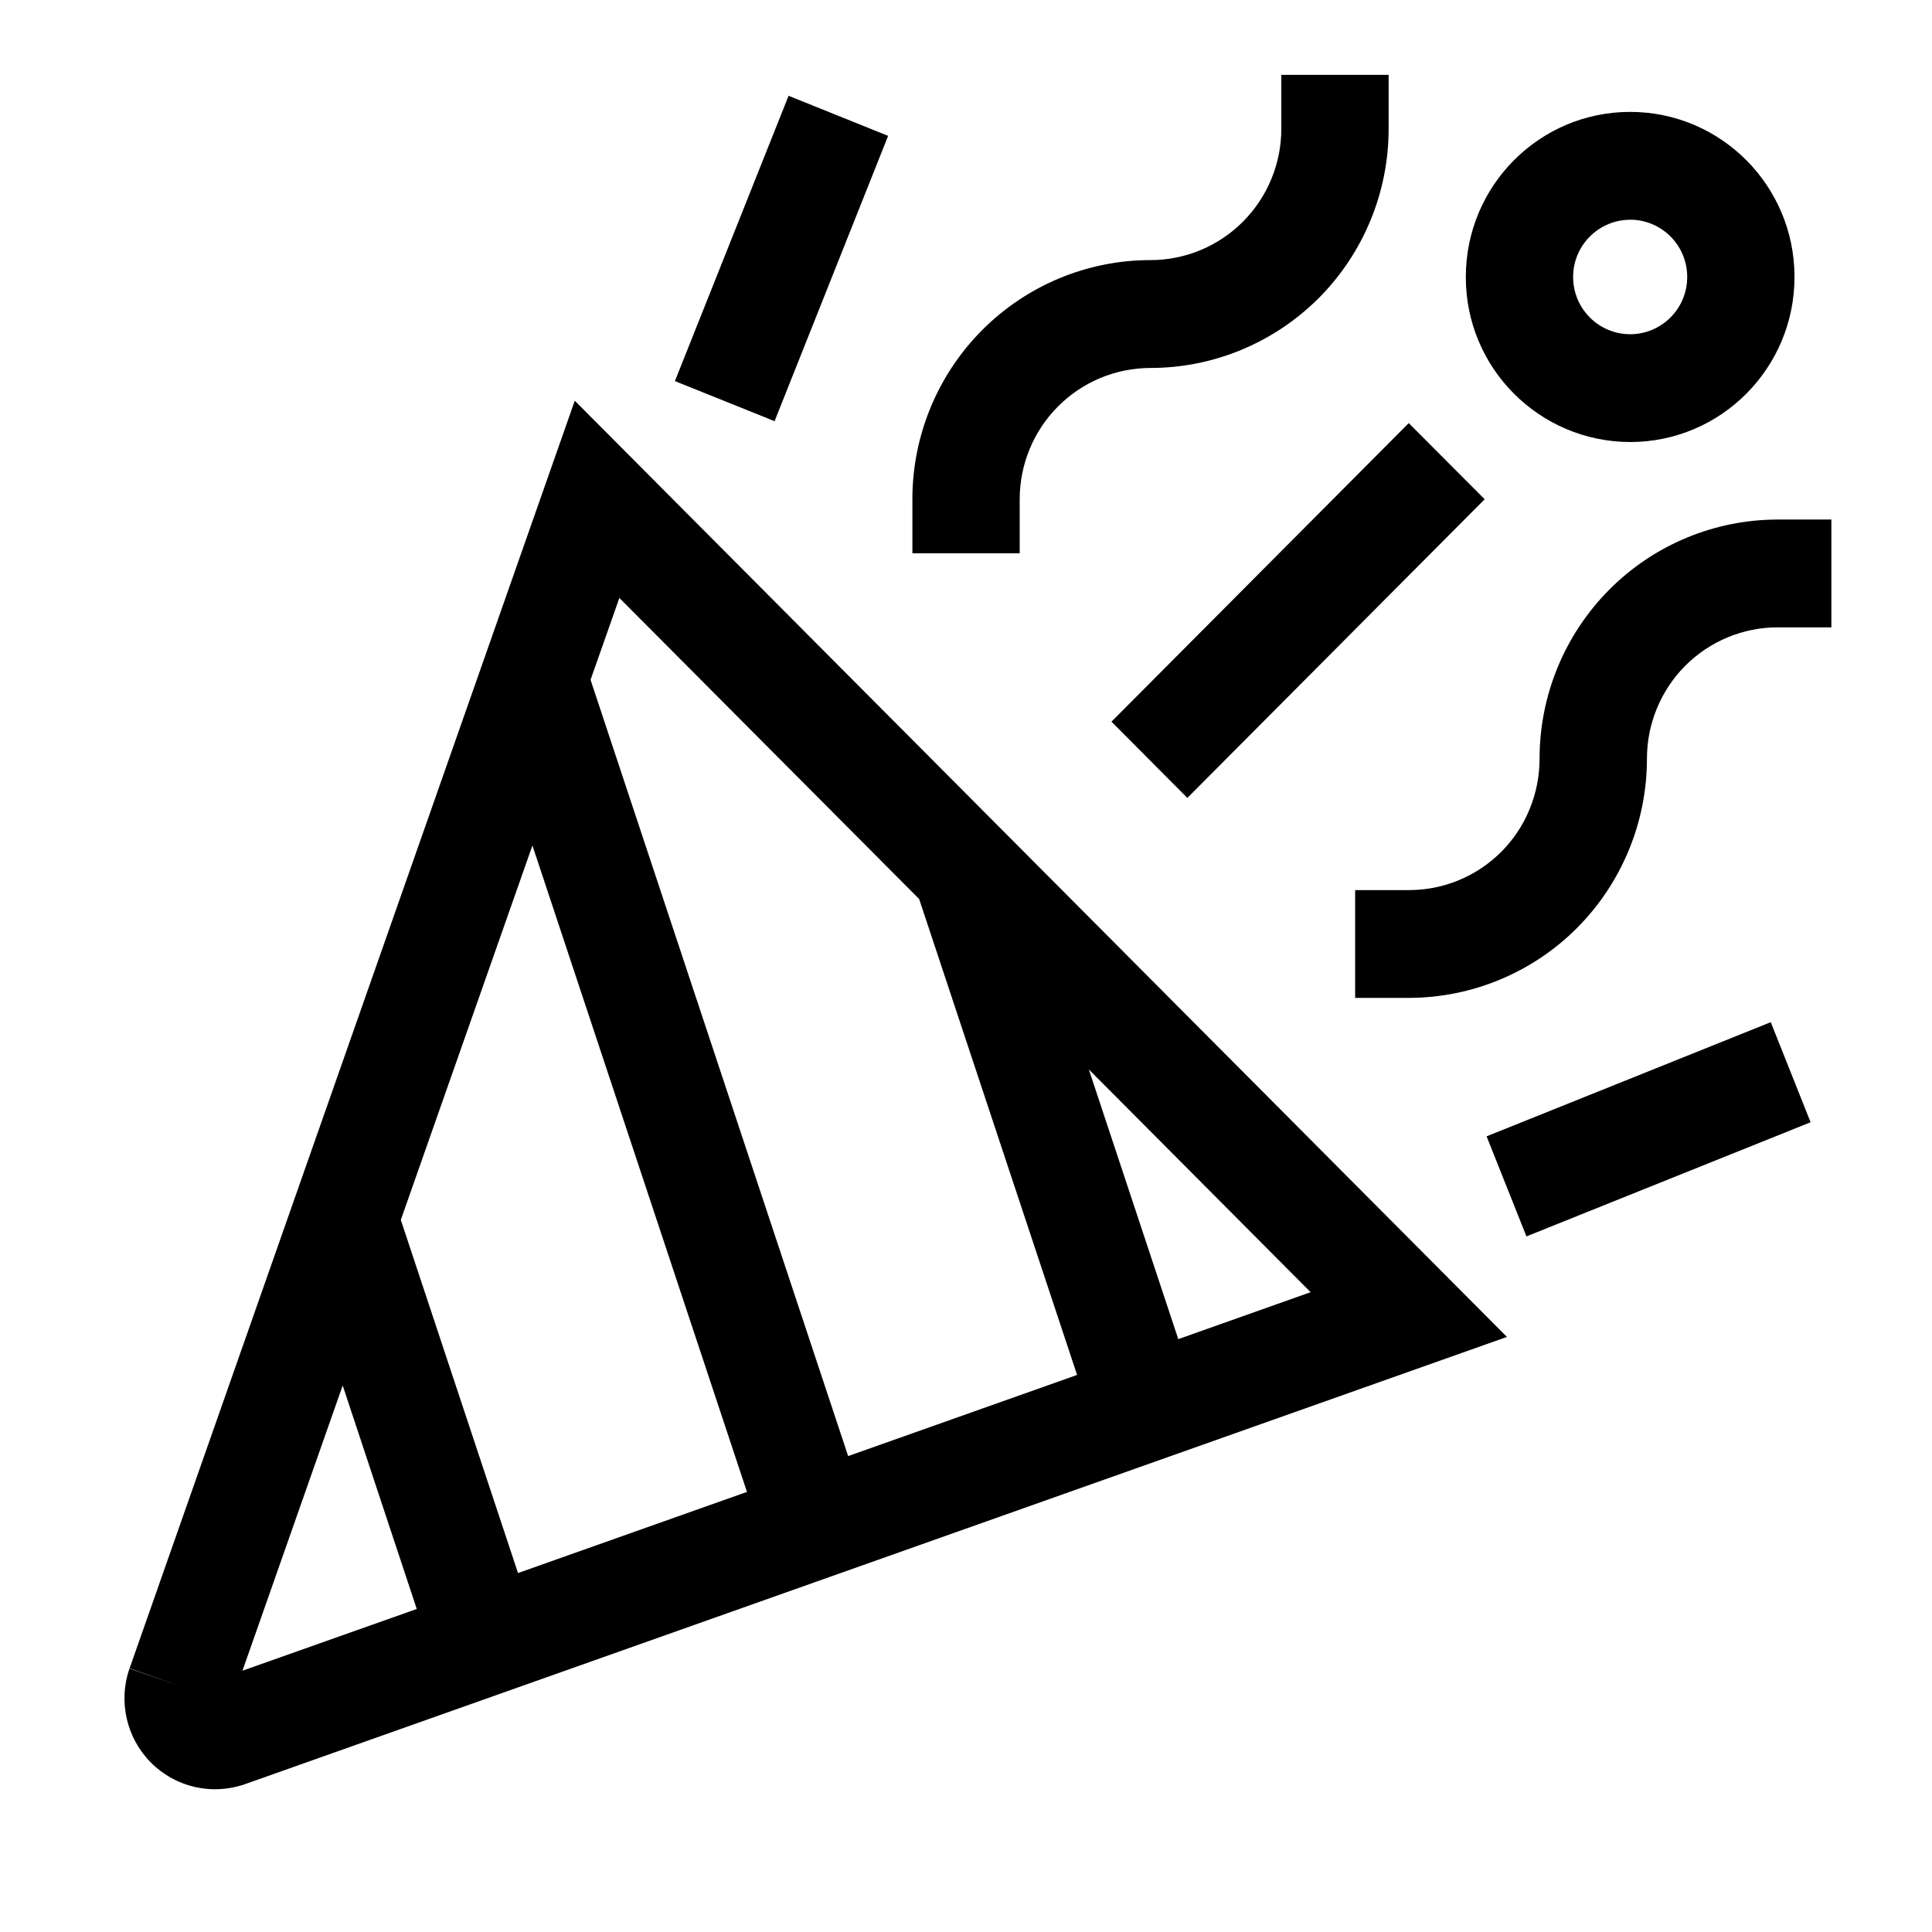
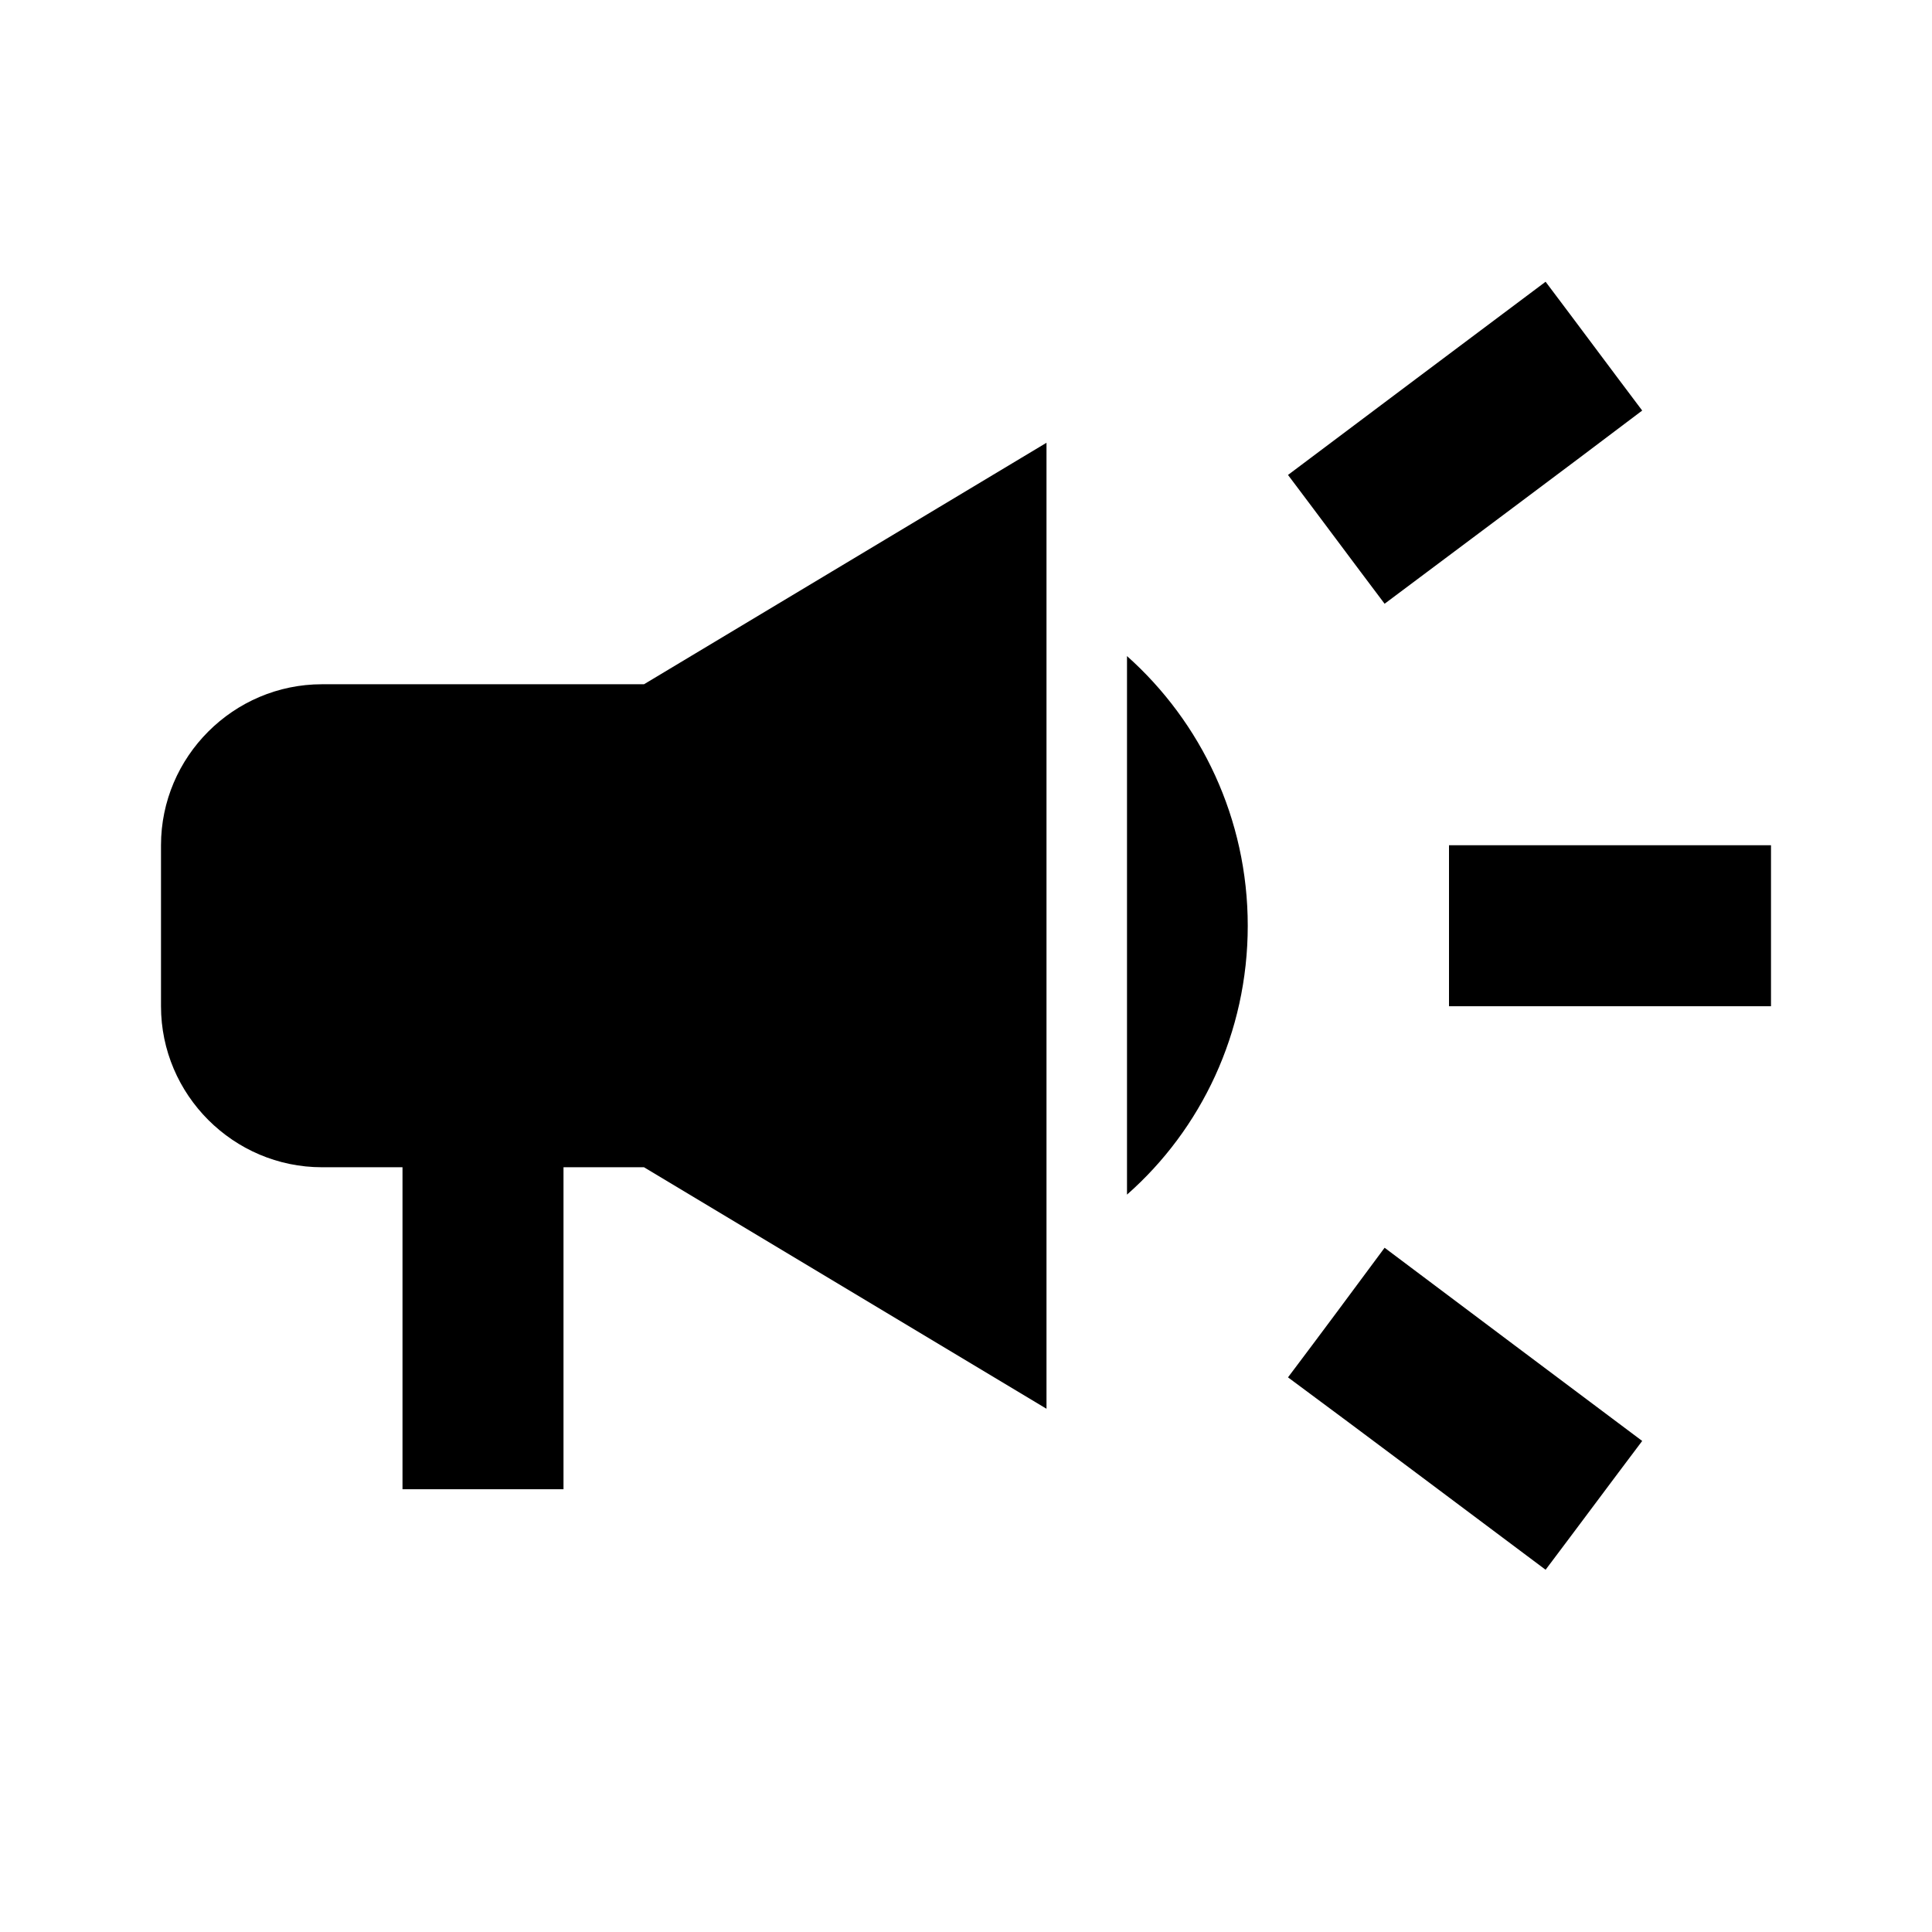
<svg aria-hidden="true" aria-label="Whats New" class="d-svg d-svg--system d-svg__whatsNew" viewBox="0 0 24 24">
-   <path d="M17.25 1.6V.93h-1.333v.67c0 .432-.171.847-.476 1.153a1.621 1.621 0 01-1.15.478c-.784 0-1.536.313-2.091.87a2.978 2.978 0 00-.866 2.102v.67h1.333v-.67c0-.433.171-.848.476-1.154a1.622 1.622 0 011.149-.478c.784 0 1.537-.314 2.092-.87a2.978 2.978 0 00.866-2.102zM11.033 1.687L9.622 5.232l-1.238-.498L9.796 1.19l1.237.498z" />
-   <path fill-rule="evenodd" clip-rule="evenodd" d="M18.72 16.608L7.14 4.978 1.61 20.724l.628.222-.63-.219a1.135 1.135 0 00.267 1.169 1.124 1.124 0 001.164.269l15.68-5.557zM5.178 19.987l-2.166.767 1.245-3.543.92 2.776zm1.257-.446l2.844-1.008-2.665-8.03-1.635 4.651 1.456 4.387zm.901-11.096l3.2 9.643 2.844-1.008-1.962-5.912-3.724-3.74-.358 1.017zm6.19 4.84l1.111 3.35 1.644-.583-2.755-2.767z" />
-   <path d="M18.962 15.359l3.53-1.418-.495-1.243-3.53 1.418.495 1.243zM22.084 7.793c-.431 0-.845.172-1.15.478a1.636 1.636 0 00-.475 1.154 2.982 2.982 0 01-.867 2.101 2.957 2.957 0 01-2.092.87h-.666v-1.339h.666a1.619 1.619 0 001.502-1.007 1.64 1.64 0 00.123-.625c0-.788.312-1.544.867-2.101a2.952 2.952 0 012.092-.87h.666v1.339h-.666z" />
-   <path fill-rule="evenodd" clip-rule="evenodd" d="M18.209 3.44c0-1.132.914-2.05 2.041-2.05 1.128 0 2.042.918 2.042 2.05 0 1.133-.914 2.051-2.042 2.051a2.046 2.046 0 01-2.041-2.05zm2.041-.71a.71.71 0 00-.708.71.71.71 0 00.708.712.71.71 0 00.709-.711.71.71 0 00-.709-.712z" />
-   <path d="M14.75 9.912l3.693-3.71-.943-.946-3.693 3.709.943.947z" />
+   <path d="M18 10.5v2h4v-2h-4zm-2 6.61c.96.71 2.21 1.65 3.2 2.39.4-.53.8-1.07 1.2-1.6-.99-.74-2.24-1.68-3.2-2.4-.4.54-.8 1.08-1.2 1.61zM20.4 5.1c-.4-.53-.8-1.07-1.2-1.6-.99.74-2.24 1.68-3.2 2.4.4.53.8 1.07 1.2 1.6.96-.72 2.21-1.65 3.2-2.4zM4 8.5c-1.1 0-2 .9-2 2v2c0 1.1.9 2 2 2h1v4h2v-4h1l5 3v-12l-5 3H4zm11.5 3c0-1.33-.58-2.53-1.5-3.35v6.69c.92-.81 1.5-2.01 1.5-3.34z" />
</svg>
